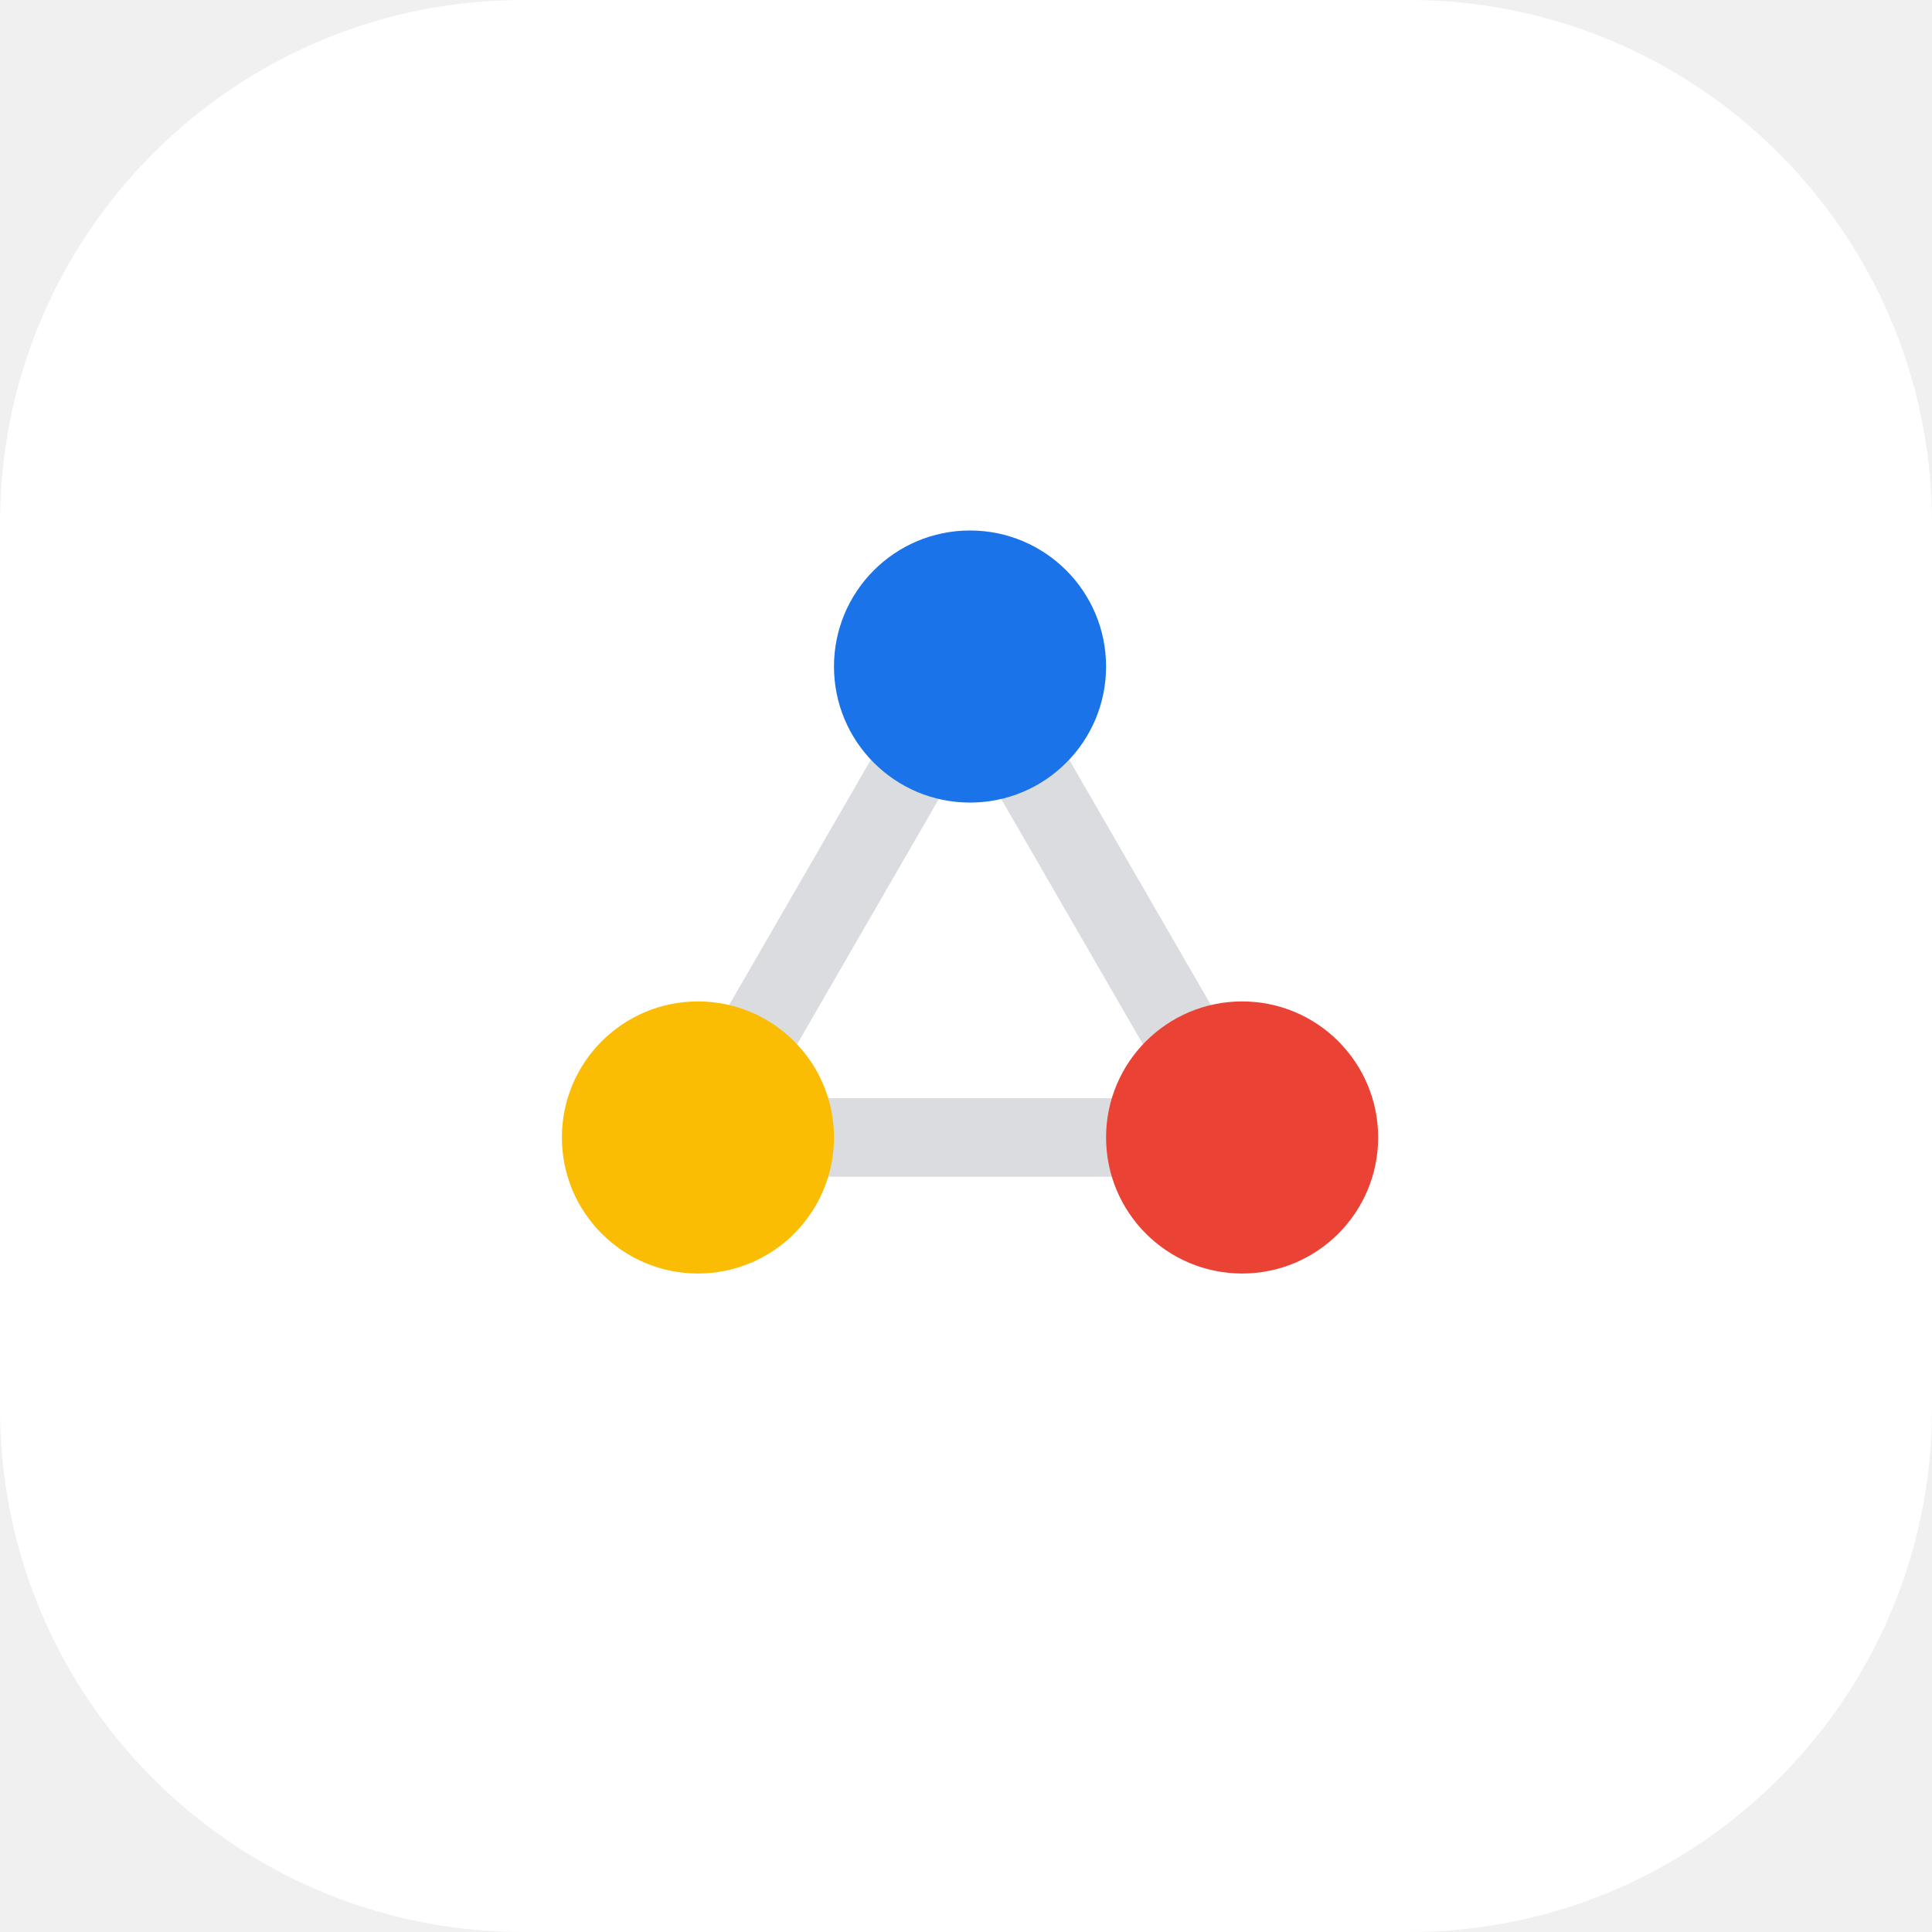
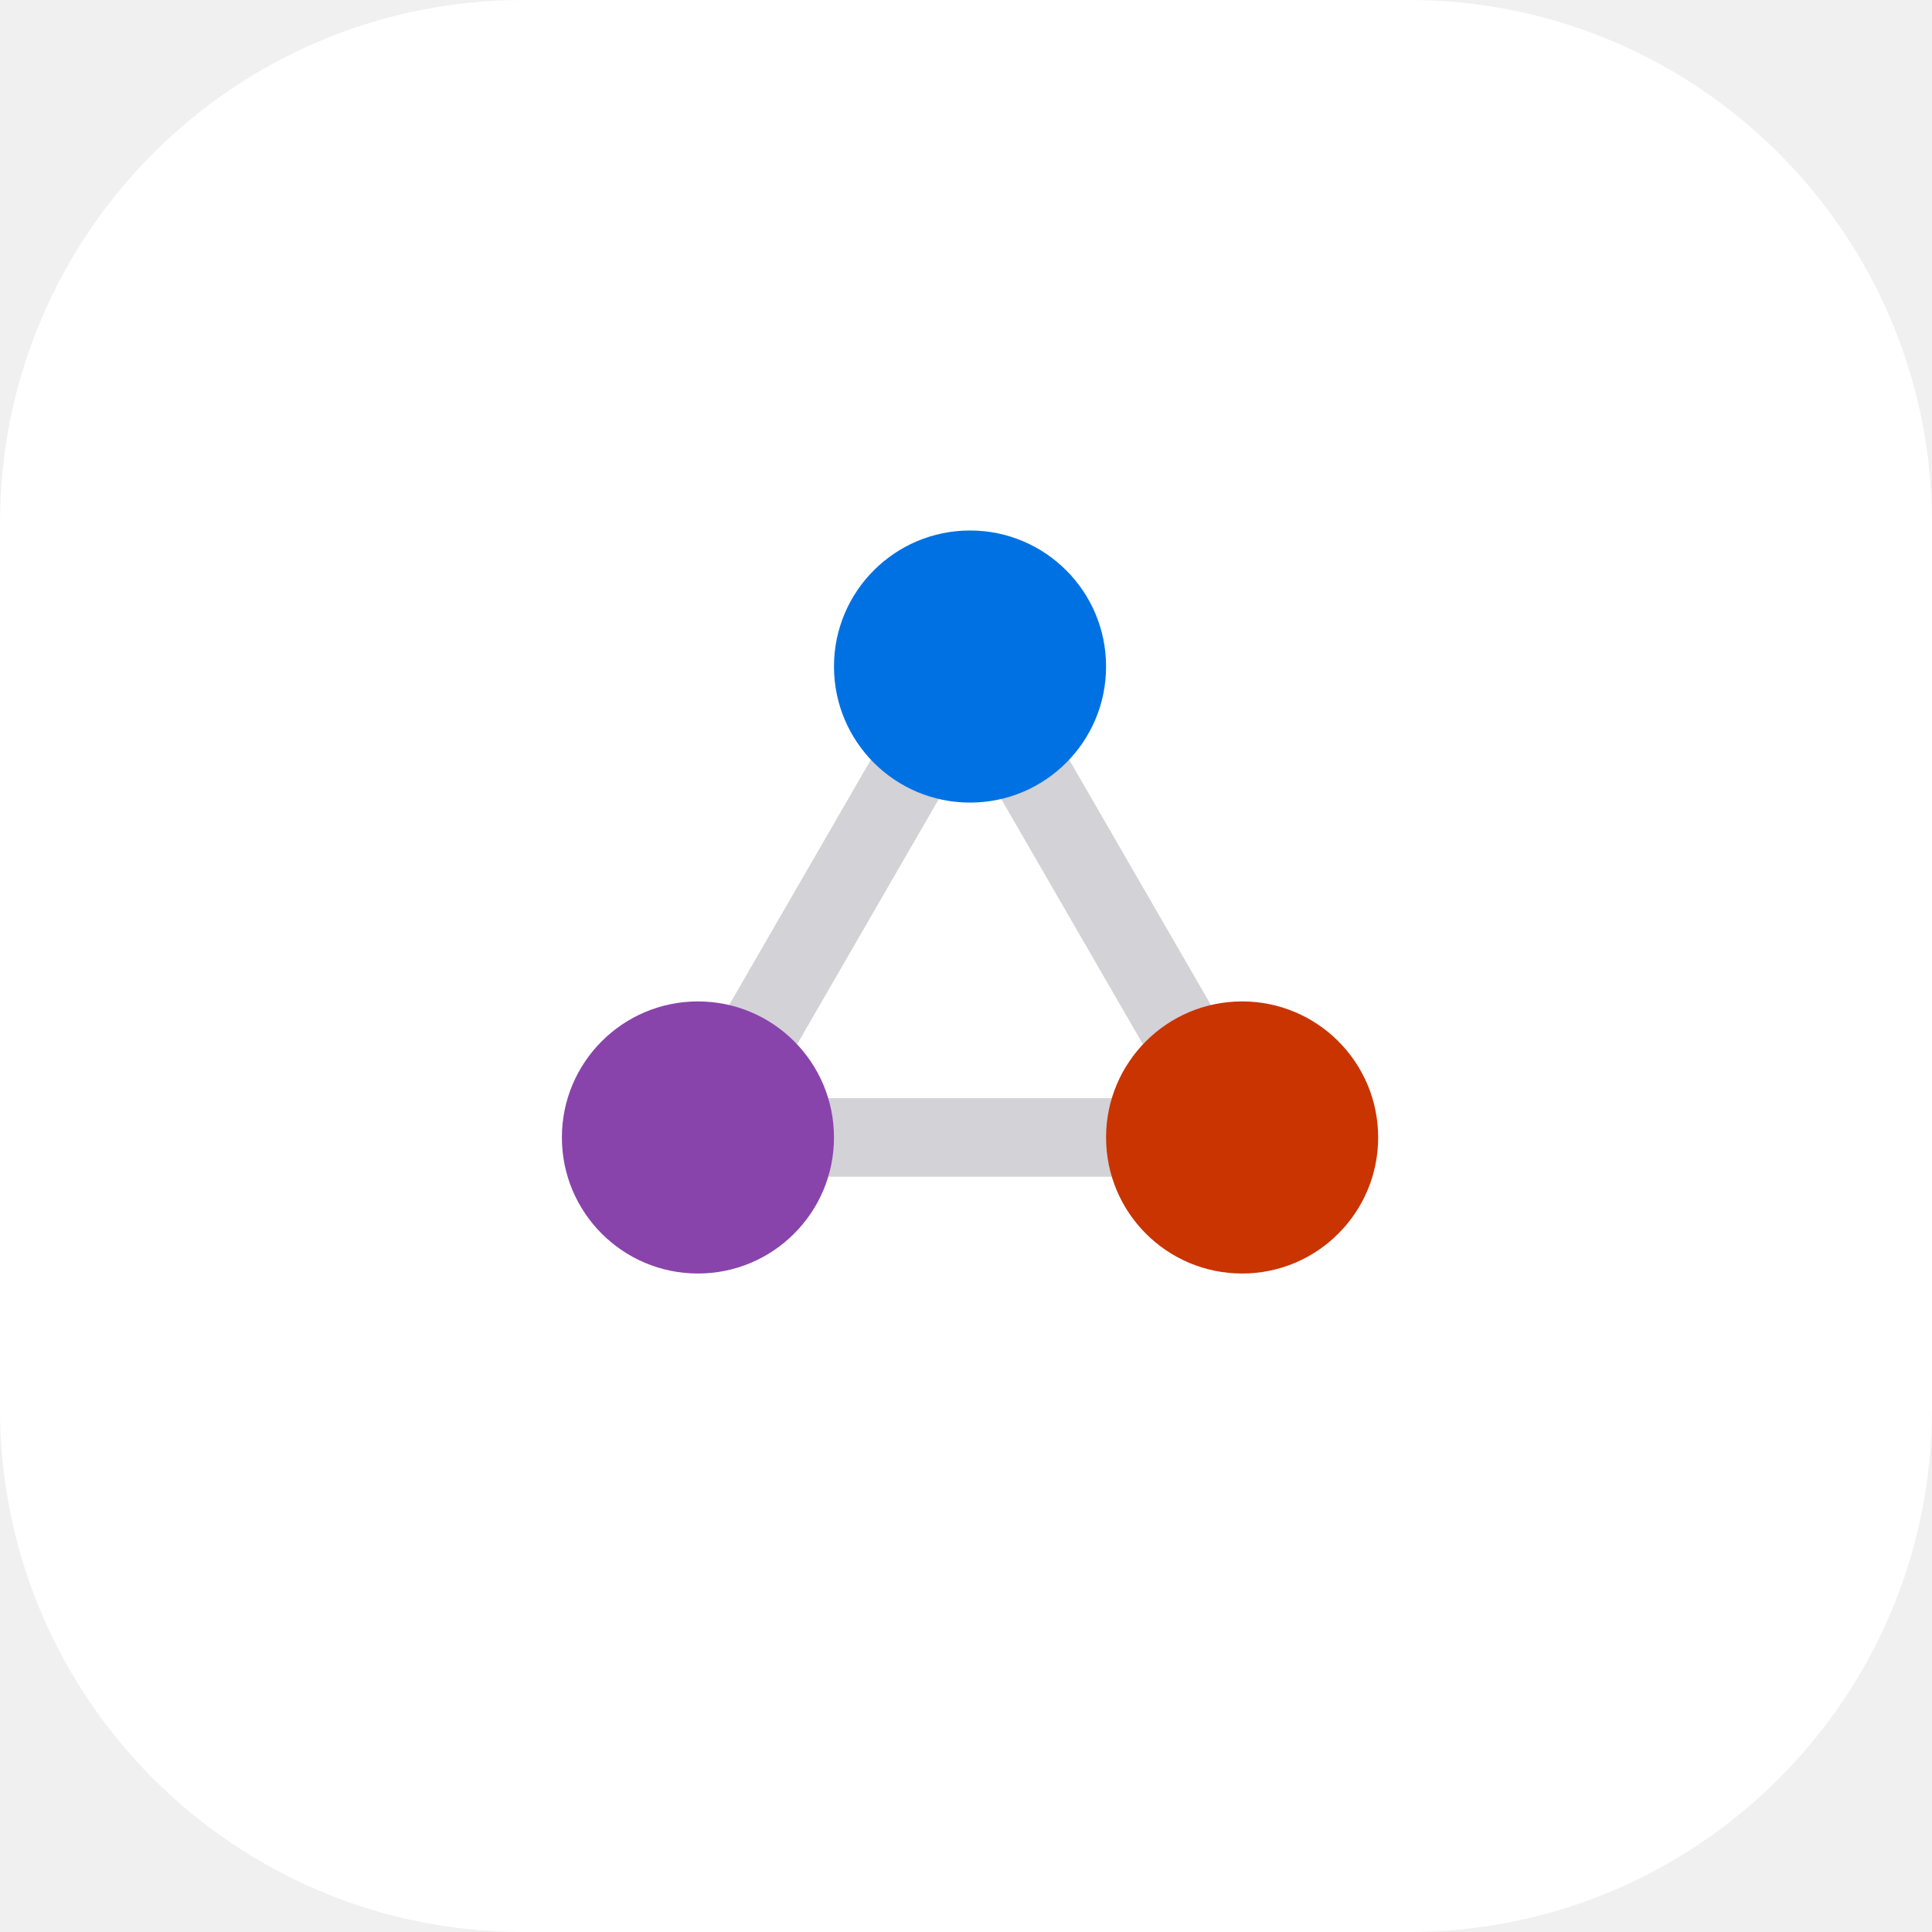
<svg xmlns="http://www.w3.org/2000/svg" viewBox="0 0 192 192" width="192" height="192">
  <rect width="192" height="192" rx="52" fill="#ffffff" />
  <g transform="translate(34 34) scale(2.6)">
-     <path d="M24 12.4 L34.4 30.4 L13.6 30.4 Z" fill="none" stroke="#dadce0" stroke-width="3" stroke-linejoin="round" />
-     <circle cx="24" cy="12.4" r="5.2" fill="#1a73e8" />
-     <circle cx="34.4" cy="30.4" r="5.2" fill="#ea4335" />
-     <circle cx="13.6" cy="30.4" r="5.2" fill="#fbbc04" />
+     <path d="M24 12.4 L34.4 30.4 L13.6 30.4 Z" fill="none" stroke="#d2d2d7" stroke-width="3" stroke-linejoin="round" />
+     <circle cx="24" cy="12.4" r="5.2" fill="#0071e3" />
+     <circle cx="34.4" cy="30.4" r="5.2" fill="#c93400" />
+     <circle cx="13.6" cy="30.4" r="5.2" fill="#8944ab" />
  </g>
</svg>
